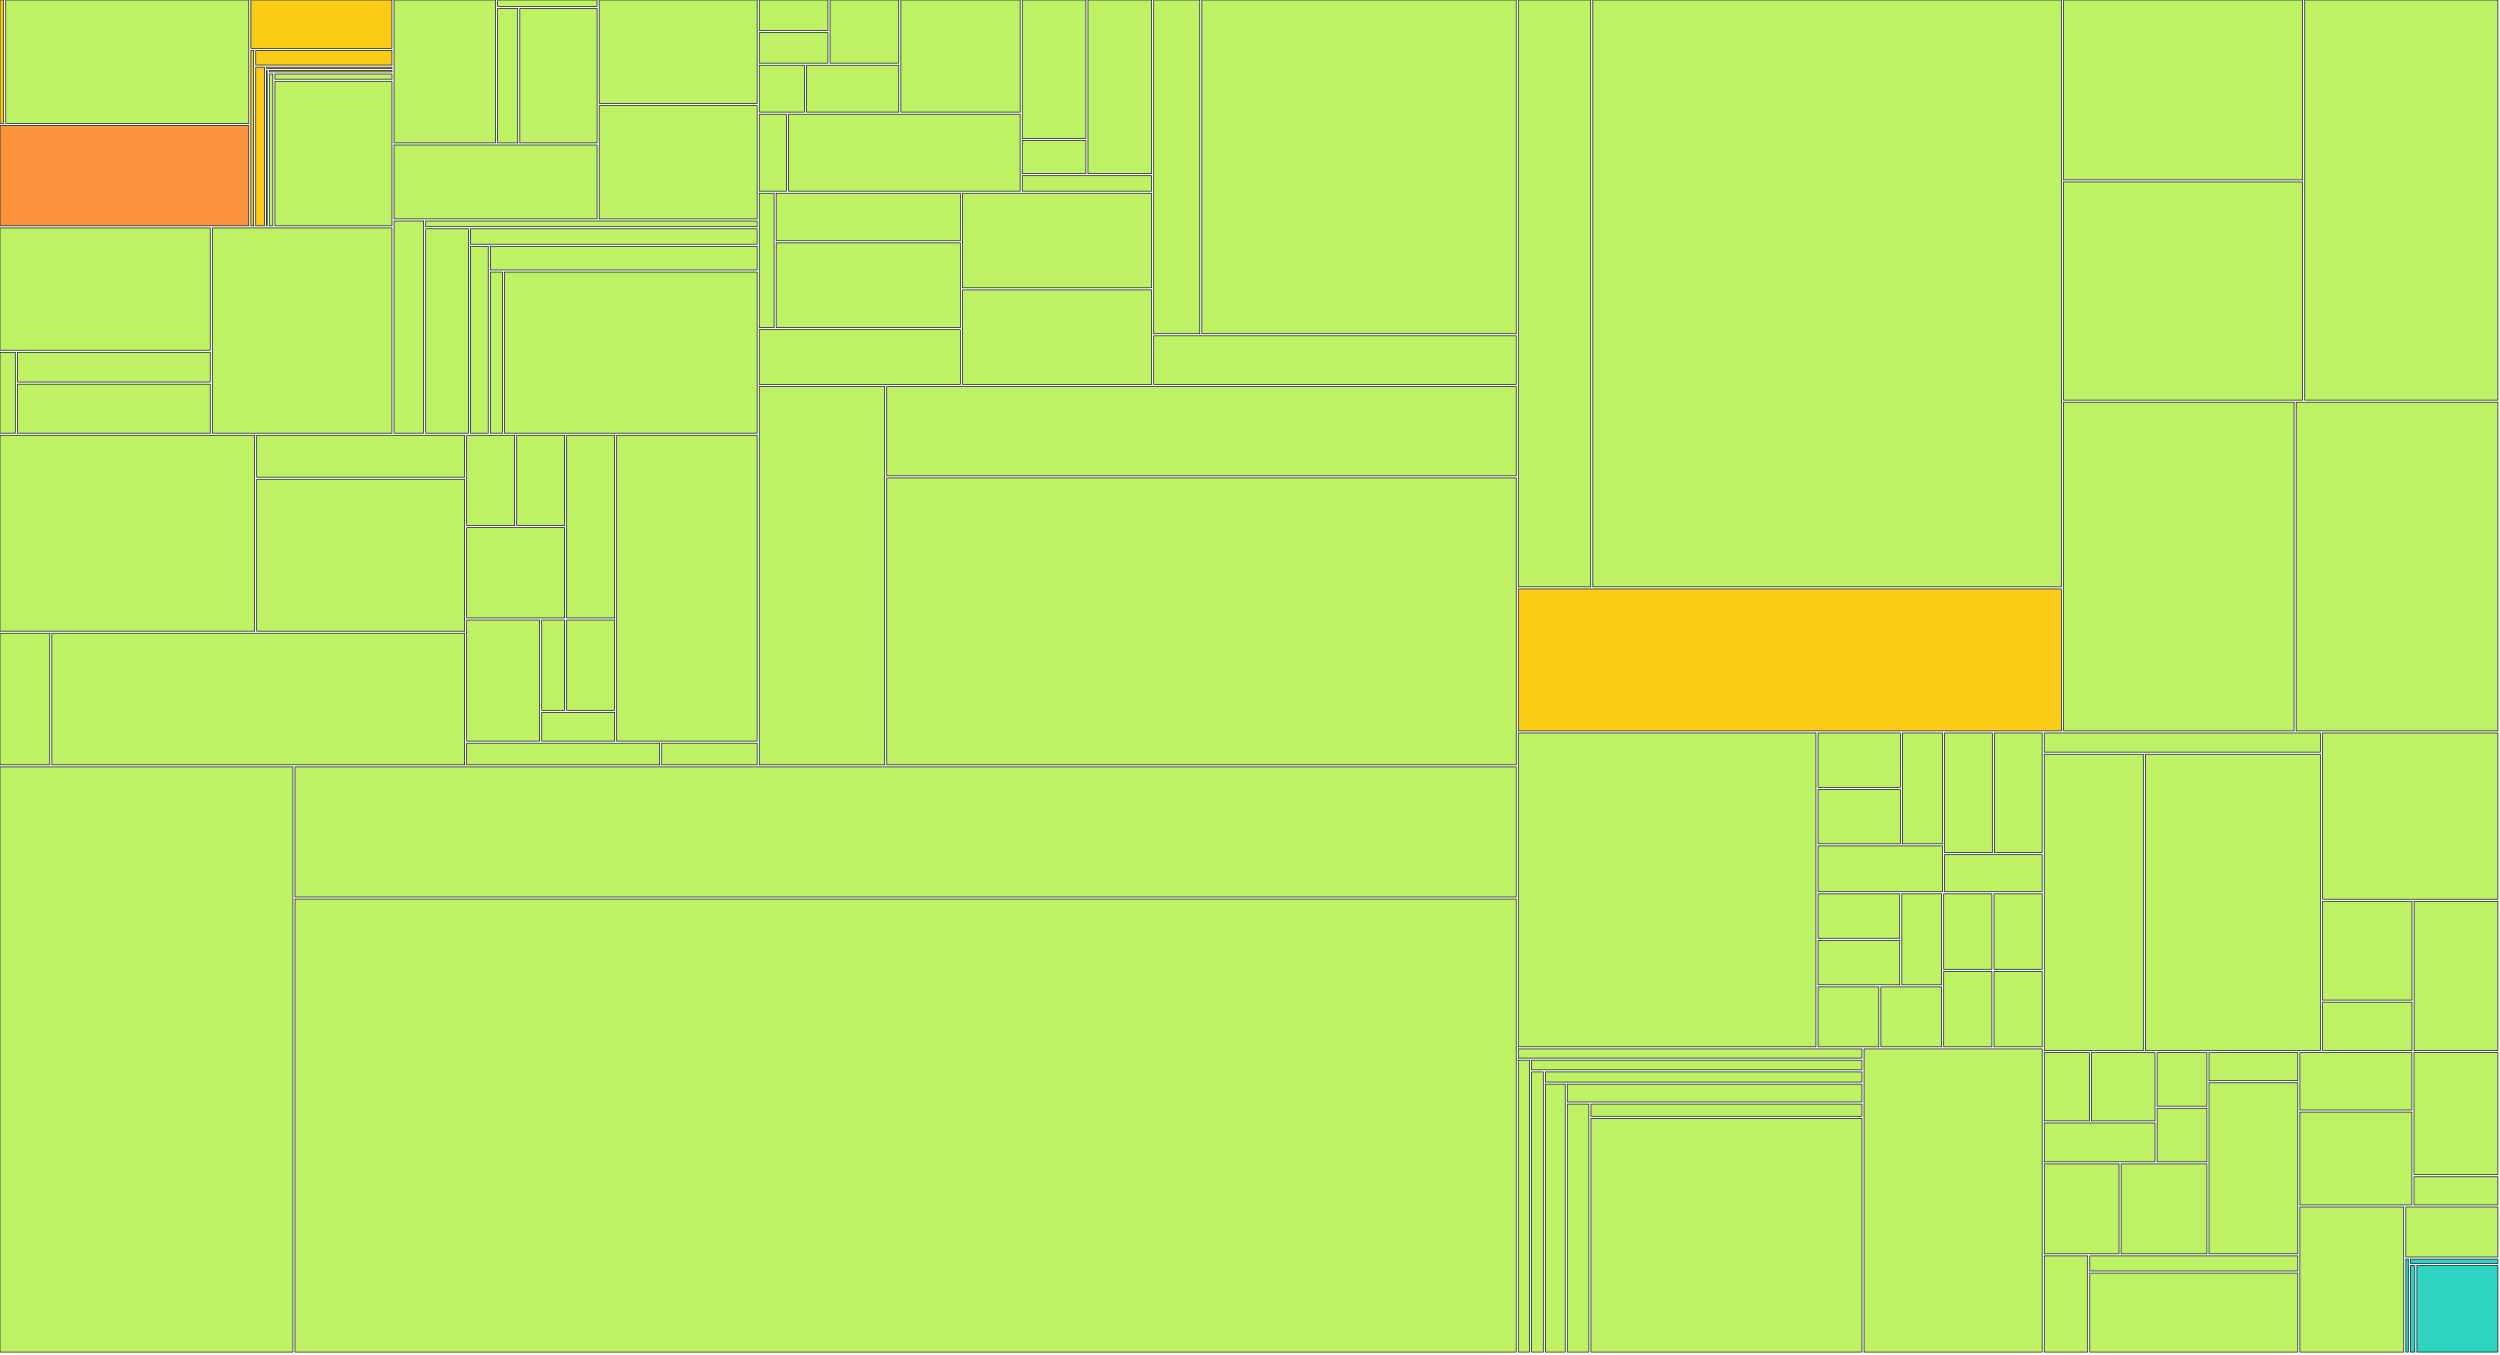
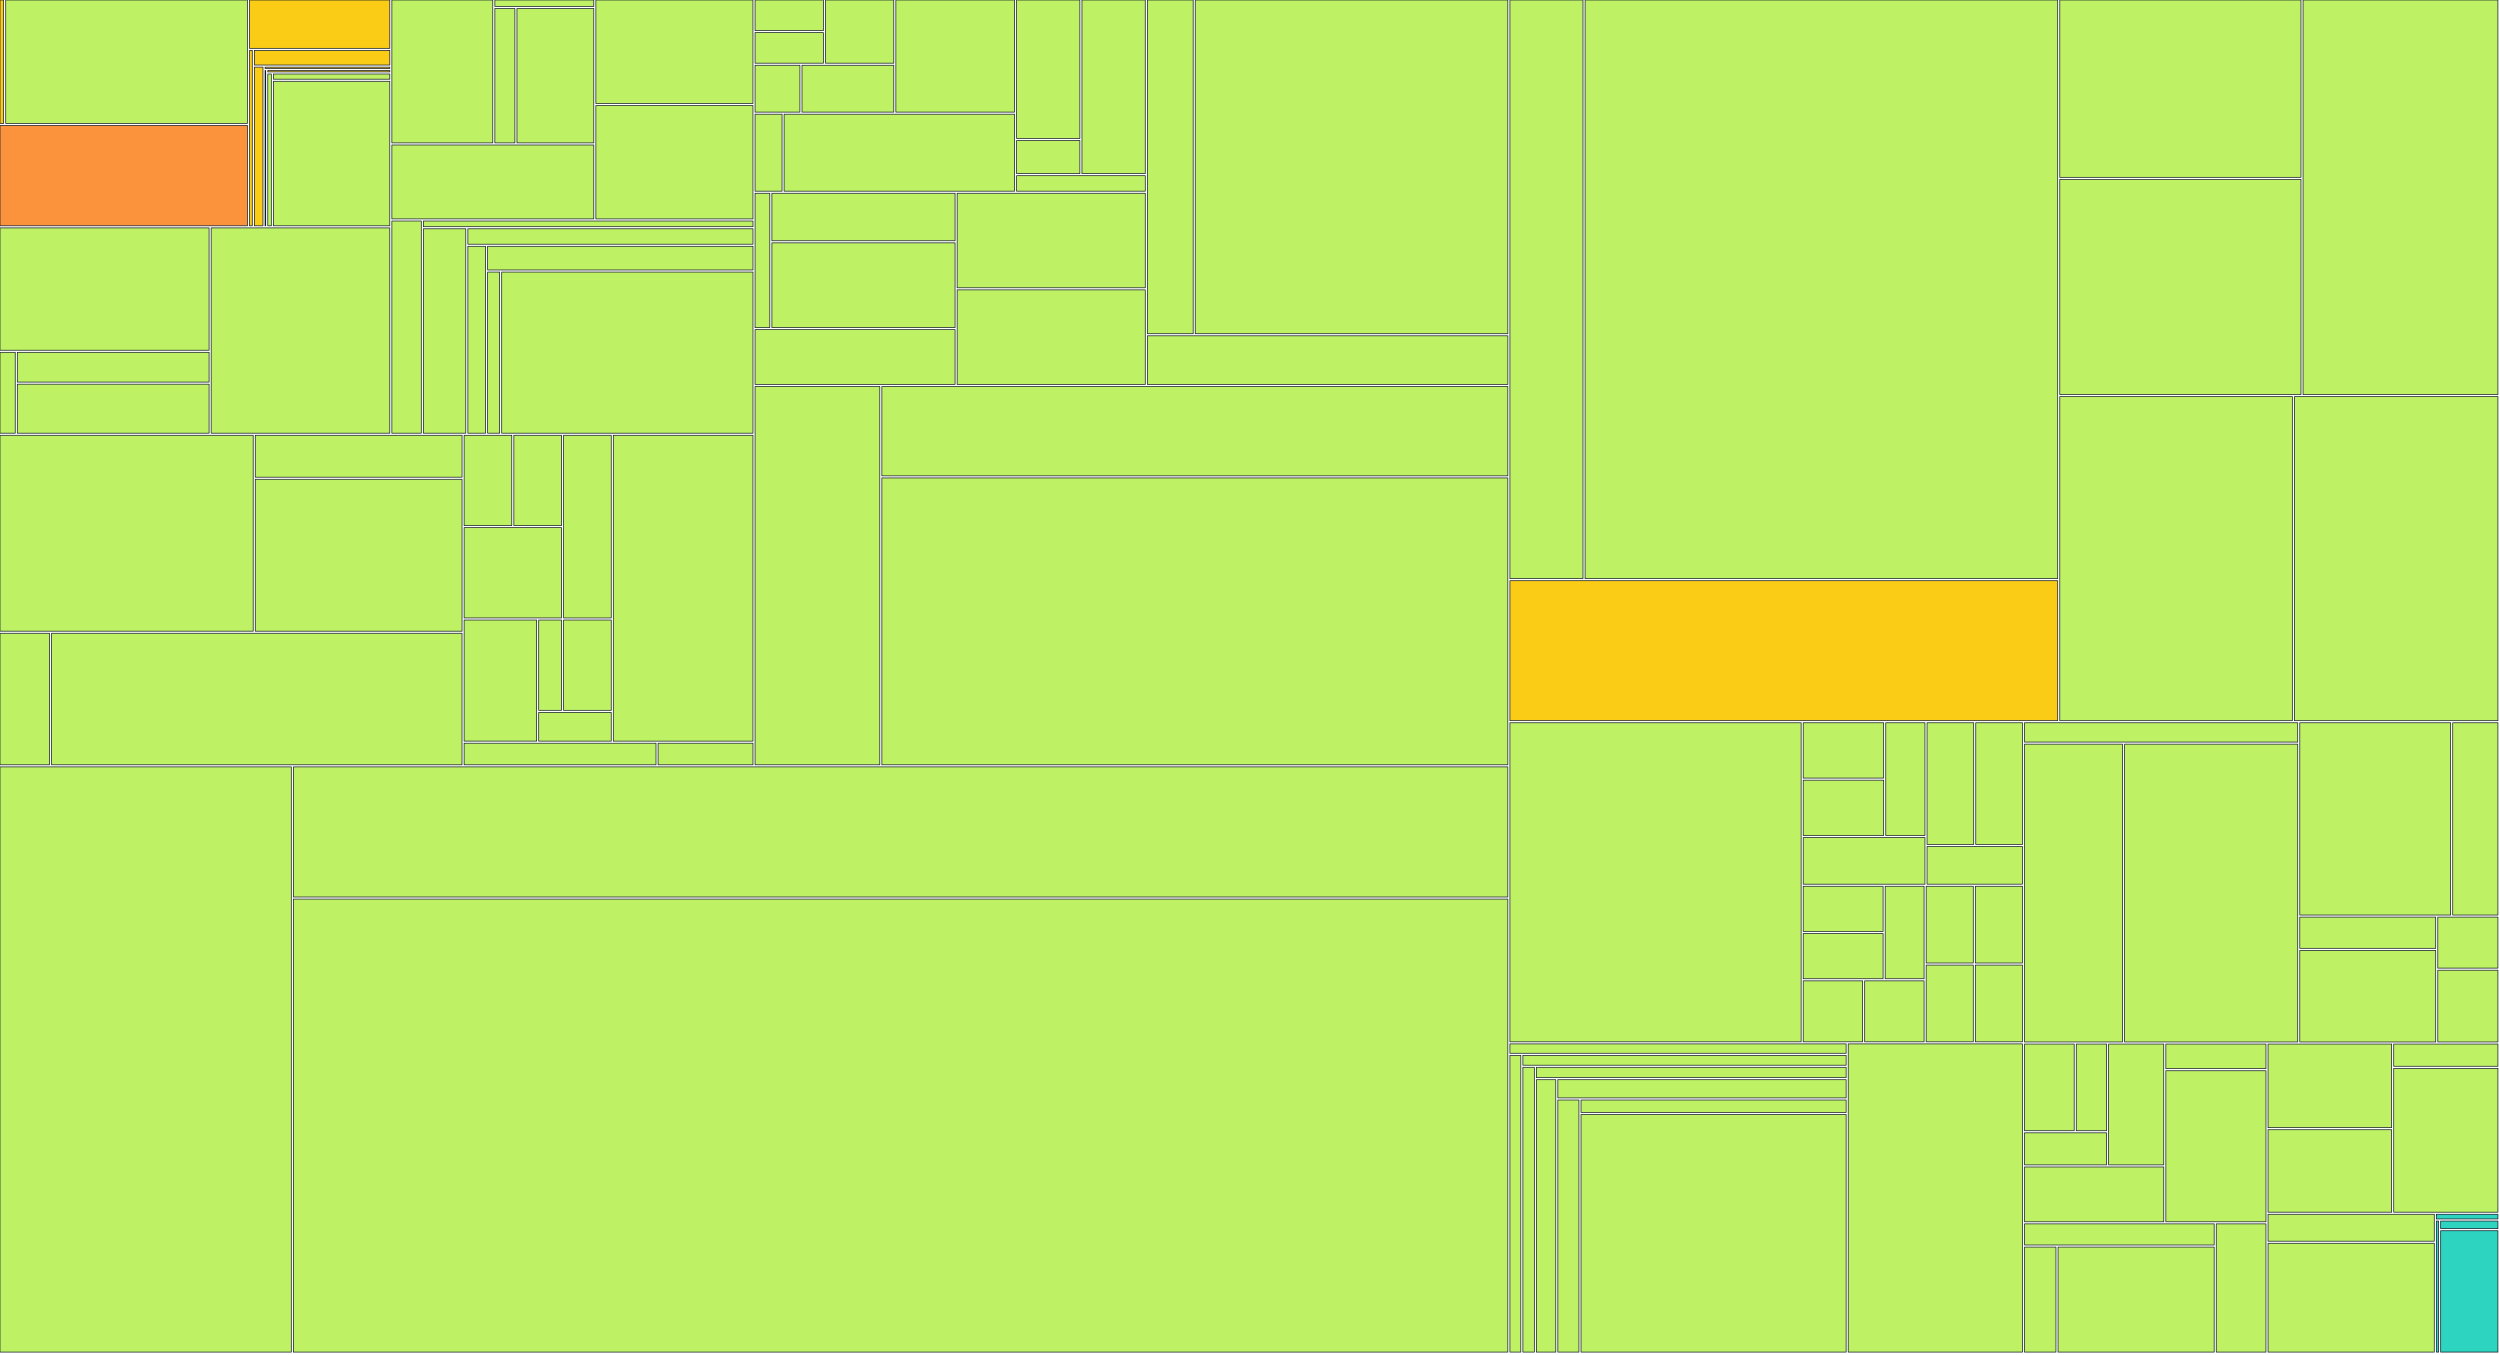
<svg xmlns="http://www.w3.org/2000/svg" width="1200" height="650" viewBox="0 0 1200 650">
  <g>
-     <rect x="0.00" y="0.00" width="1.76" height="59.22" fill="#facc15" stroke="#111827" stroke-width="0.35" />
-   </g>
-   <g>
-     <rect x="2.76" y="0.00" width="116.66" height="59.22" fill="#bef264" stroke="#111827" stroke-width="0.35" />
-   </g>
-   <g>
-     <rect x="0.00" y="60.22" width="119.42" height="48.17" fill="#fb923c" stroke="#111827" stroke-width="0.35" />
-   </g>
-   <g>
-     <rect x="120.42" y="0.00" width="67.72" height="23.20" fill="#facc15" stroke="#111827" stroke-width="0.35" />
-   </g>
-   <g>
-     <rect x="120.42" y="24.20" width="1.34" height="84.19" fill="#facc15" stroke="#111827" stroke-width="0.35" />
-   </g>
-   <g>
-     <rect x="122.76" y="24.20" width="65.38" height="7.02" fill="#facc15" stroke="#111827" stroke-width="0.35" />
-   </g>
-   <g>
-     <rect x="122.76" y="32.22" width="4.17" height="76.17" fill="#facc15" stroke="#111827" stroke-width="0.35" />
-   </g>
-   <g>
-     <rect x="127.93" y="32.22" width="60.21" height="0.63" fill="#facc15" stroke="#111827" stroke-width="0.35" />
-   </g>
-   <g>
-     <rect x="127.93" y="33.85" width="0.32" height="74.54" fill="#facc15" stroke="#111827" stroke-width="0.35" />
-   </g>
-   <g>
-     <rect x="129.26" y="33.85" width="58.89" height="0.67" fill="#facc15" stroke="#111827" stroke-width="0.35" />
-   </g>
-   <g>
-     <rect x="129.26" y="35.52" width="1.70" height="72.87" fill="#bef264" stroke="#111827" stroke-width="0.35" />
-   </g>
-   <g>
-     <rect x="131.96" y="35.52" width="56.19" height="2.49" fill="#bef264" stroke="#111827" stroke-width="0.35" />
-   </g>
-   <g>
-     <rect x="131.96" y="39.01" width="56.19" height="69.38" fill="#bef264" stroke="#111827" stroke-width="0.35" />
-   </g>
-   <g>
-     <rect x="0.00" y="109.39" width="100.92" height="58.72" fill="#bef264" stroke="#111827" stroke-width="0.35" />
-   </g>
-   <g>
-     <rect x="0.00" y="169.11" width="7.35" height="38.82" fill="#bef264" stroke="#111827" stroke-width="0.35" />
-   </g>
-   <g>
-     <rect x="8.35" y="169.11" width="92.57" height="14.29" fill="#bef264" stroke="#111827" stroke-width="0.35" />
-   </g>
-   <g>
-     <rect x="8.35" y="184.40" width="92.57" height="23.53" fill="#bef264" stroke="#111827" stroke-width="0.35" />
-   </g>
-   <g>
-     <rect x="101.92" y="109.39" width="86.22" height="98.54" fill="#bef264" stroke="#111827" stroke-width="0.35" />
-   </g>
-   <g>
-     <rect x="189.14" y="0.00" width="48.71" height="68.59" fill="#bef264" stroke="#111827" stroke-width="0.35" />
-   </g>
-   <g>
-     <rect x="238.85" y="0.00" width="47.75" height="3.09" fill="#bef264" stroke="#111827" stroke-width="0.35" />
-   </g>
-   <g>
-     <rect x="238.85" y="4.09" width="9.67" height="64.50" fill="#bef264" stroke="#111827" stroke-width="0.35" />
-   </g>
-   <g>
-     <rect x="249.52" y="4.09" width="37.09" height="64.50" fill="#bef264" stroke="#111827" stroke-width="0.35" />
-   </g>
-   <g>
-     <rect x="189.14" y="69.59" width="97.46" height="35.48" fill="#bef264" stroke="#111827" stroke-width="0.35" />
-   </g>
-   <g>
-     <rect x="287.61" y="0.00" width="75.83" height="49.66" fill="#bef264" stroke="#111827" stroke-width="0.35" />
-   </g>
-   <g>
-     <rect x="287.61" y="50.66" width="75.83" height="54.42" fill="#bef264" stroke="#111827" stroke-width="0.35" />
-   </g>
-   <g>
-     <rect x="189.14" y="106.08" width="14.20" height="101.85" fill="#bef264" stroke="#111827" stroke-width="0.35" />
-   </g>
-   <g>
-     <rect x="204.34" y="106.08" width="159.09" height="2.74" fill="#bef264" stroke="#111827" stroke-width="0.35" />
-   </g>
-   <g>
-     <rect x="204.34" y="109.82" width="20.48" height="98.11" fill="#bef264" stroke="#111827" stroke-width="0.35" />
-   </g>
-   <g>
-     <rect x="225.82" y="109.82" width="137.61" height="7.40" fill="#bef264" stroke="#111827" stroke-width="0.35" />
-   </g>
-   <g>
-     <rect x="225.82" y="118.22" width="8.53" height="89.71" fill="#bef264" stroke="#111827" stroke-width="0.35" />
-   </g>
-   <g>
-     <rect x="235.36" y="118.22" width="128.08" height="11.37" fill="#bef264" stroke="#111827" stroke-width="0.35" />
-   </g>
-   <g>
-     <rect x="235.36" y="130.59" width="5.79" height="77.34" fill="#bef264" stroke="#111827" stroke-width="0.35" />
-   </g>
-   <g>
-     <rect x="242.15" y="130.59" width="121.28" height="77.34" fill="#bef264" stroke="#111827" stroke-width="0.35" />
-   </g>
-   <g>
-     <rect x="0.00" y="208.93" width="122.21" height="94.03" fill="#bef264" stroke="#111827" stroke-width="0.35" />
-   </g>
-   <g>
-     <rect x="123.21" y="208.93" width="99.81" height="20.12" fill="#bef264" stroke="#111827" stroke-width="0.35" />
-   </g>
-   <g>
-     <rect x="123.21" y="230.05" width="99.81" height="72.92" fill="#bef264" stroke="#111827" stroke-width="0.35" />
-   </g>
-   <g>
-     <rect x="0.00" y="303.96" width="23.89" height="63.15" fill="#bef264" stroke="#111827" stroke-width="0.35" />
-   </g>
-   <g>
-     <rect x="24.89" y="303.96" width="198.12" height="63.15" fill="#bef264" stroke="#111827" stroke-width="0.35" />
-   </g>
-   <g>
-     <rect x="224.01" y="208.93" width="23.00" height="43.34" fill="#bef264" stroke="#111827" stroke-width="0.35" />
-   </g>
-   <g>
-     <rect x="248.02" y="208.93" width="23.00" height="43.34" fill="#bef264" stroke="#111827" stroke-width="0.35" />
-   </g>
-   <g>
-     <rect x="224.01" y="253.27" width="47.01" height="43.34" fill="#bef264" stroke="#111827" stroke-width="0.35" />
-   </g>
-   <g>
-     <rect x="272.02" y="208.93" width="23.00" height="87.69" fill="#bef264" stroke="#111827" stroke-width="0.35" />
-   </g>
-   <g>
-     <rect x="224.01" y="297.61" width="35.01" height="58.12" fill="#bef264" stroke="#111827" stroke-width="0.35" />
-   </g>
-   <g>
-     <rect x="260.02" y="297.61" width="11.00" height="43.34" fill="#bef264" stroke="#111827" stroke-width="0.35" />
-   </g>
-   <g>
-     <rect x="272.02" y="297.61" width="23.00" height="43.34" fill="#bef264" stroke="#111827" stroke-width="0.35" />
-   </g>
-   <g>
-     <rect x="260.02" y="341.96" width="35.01" height="13.78" fill="#bef264" stroke="#111827" stroke-width="0.35" />
-   </g>
-   <g>
-     <rect x="296.02" y="208.93" width="67.41" height="146.81" fill="#bef264" stroke="#111827" stroke-width="0.35" />
-   </g>
-   <g>
-     <rect x="224.01" y="356.74" width="92.62" height="10.37" fill="#bef264" stroke="#111827" stroke-width="0.35" />
-   </g>
-   <g>
-     <rect x="317.63" y="356.74" width="45.81" height="10.37" fill="#bef264" stroke="#111827" stroke-width="0.35" />
-   </g>
-   <g>
-     <rect x="364.44" y="0.00" width="32.98" height="14.66" fill="#bef264" stroke="#111827" stroke-width="0.35" />
-   </g>
-   <g>
-     <rect x="364.44" y="15.66" width="32.98" height="14.66" fill="#bef264" stroke="#111827" stroke-width="0.35" />
-   </g>
-   <g>
-     <rect x="398.42" y="0.00" width="32.98" height="30.32" fill="#bef264" stroke="#111827" stroke-width="0.35" />
-   </g>
-   <g>
-     <rect x="364.44" y="31.32" width="21.66" height="22.49" fill="#bef264" stroke="#111827" stroke-width="0.35" />
-   </g>
-   <g>
-     <rect x="387.09" y="31.32" width="44.31" height="22.49" fill="#bef264" stroke="#111827" stroke-width="0.35" />
-   </g>
-   <g>
-     <rect x="432.41" y="0.00" width="57.26" height="53.81" fill="#bef264" stroke="#111827" stroke-width="0.35" />
-   </g>
-   <g>
-     <rect x="364.44" y="54.81" width="13.03" height="36.95" fill="#bef264" stroke="#111827" stroke-width="0.35" />
-   </g>
-   <g>
-     <rect x="378.46" y="54.81" width="111.20" height="36.95" fill="#bef264" stroke="#111827" stroke-width="0.35" />
-   </g>
-   <g>
-     <rect x="490.67" y="0.00" width="30.56" height="66.46" fill="#bef264" stroke="#111827" stroke-width="0.35" />
-   </g>
-   <g>
-     <rect x="490.67" y="67.46" width="30.56" height="15.87" fill="#bef264" stroke="#111827" stroke-width="0.35" />
-   </g>
-   <g>
-     <rect x="522.22" y="0.00" width="30.56" height="83.33" fill="#bef264" stroke="#111827" stroke-width="0.35" />
-   </g>
-   <g>
-     <rect x="490.67" y="84.33" width="62.11" height="7.43" fill="#bef264" stroke="#111827" stroke-width="0.35" />
-   </g>
-   <g>
-     <rect x="364.44" y="92.76" width="7.13" height="64.48" fill="#bef264" stroke="#111827" stroke-width="0.35" />
-   </g>
-   <g>
-     <rect x="372.56" y="92.76" width="88.41" height="22.81" fill="#bef264" stroke="#111827" stroke-width="0.35" />
-   </g>
-   <g>
-     <rect x="372.56" y="116.57" width="88.41" height="40.67" fill="#bef264" stroke="#111827" stroke-width="0.35" />
-   </g>
-   <g>
-     <rect x="364.44" y="158.23" width="96.54" height="26.28" fill="#bef264" stroke="#111827" stroke-width="0.35" />
-   </g>
-   <g>
-     <rect x="461.98" y="92.76" width="90.80" height="45.38" fill="#bef264" stroke="#111827" stroke-width="0.35" />
-   </g>
-   <g>
-     <rect x="461.98" y="139.14" width="90.80" height="45.38" fill="#bef264" stroke="#111827" stroke-width="0.35" />
-   </g>
-   <g>
-     <rect x="553.78" y="0.00" width="22.11" height="160.19" fill="#bef264" stroke="#111827" stroke-width="0.35" />
-   </g>
-   <g>
-     <rect x="576.89" y="0.00" width="150.89" height="160.19" fill="#bef264" stroke="#111827" stroke-width="0.35" />
-   </g>
-   <g>
-     <rect x="553.78" y="161.19" width="174.00" height="23.33" fill="#bef264" stroke="#111827" stroke-width="0.35" />
-   </g>
-   <g>
-     <rect x="364.44" y="185.52" width="60.21" height="181.59" fill="#bef264" stroke="#111827" stroke-width="0.35" />
-   </g>
-   <g>
-     <rect x="425.65" y="185.52" width="302.14" height="42.89" fill="#bef264" stroke="#111827" stroke-width="0.35" />
-   </g>
-   <g>
-     <rect x="425.65" y="229.41" width="302.14" height="137.70" fill="#bef264" stroke="#111827" stroke-width="0.35" />
-   </g>
-   <g>
-     <rect x="0.00" y="368.11" width="140.60" height="280.89" fill="#bef264" stroke="#111827" stroke-width="0.35" />
-   </g>
-   <g>
-     <rect x="141.60" y="368.11" width="586.18" height="62.45" fill="#bef264" stroke="#111827" stroke-width="0.35" />
-   </g>
-   <g>
-     <rect x="141.60" y="431.56" width="586.18" height="217.44" fill="#bef264" stroke="#111827" stroke-width="0.35" />
-   </g>
-   <g>
-     <rect x="728.78" y="0.00" width="34.77" height="281.68" fill="#bef264" stroke="#111827" stroke-width="0.35" />
-   </g>
-   <g>
-     <rect x="764.55" y="0.00" width="224.93" height="281.68" fill="#bef264" stroke="#111827" stroke-width="0.35" />
-   </g>
-   <g>
-     <rect x="728.78" y="282.68" width="260.70" height="68.14" fill="#facc15" stroke="#111827" stroke-width="0.35" />
-   </g>
-   <g>
-     <rect x="990.49" y="0.00" width="114.78" height="86.34" fill="#bef264" stroke="#111827" stroke-width="0.35" />
-   </g>
-   <g>
-     <rect x="990.49" y="87.34" width="114.78" height="104.72" fill="#bef264" stroke="#111827" stroke-width="0.35" />
-   </g>
-   <g>
-     <rect x="1106.27" y="0.00" width="92.73" height="192.06" fill="#bef264" stroke="#111827" stroke-width="0.35" />
-   </g>
-   <g>
-     <rect x="990.49" y="193.06" width="110.67" height="157.77" fill="#bef264" stroke="#111827" stroke-width="0.35" />
-   </g>
-   <g>
-     <rect x="1102.16" y="193.06" width="96.84" height="157.77" fill="#bef264" stroke="#111827" stroke-width="0.35" />
-   </g>
-   <g>
-     <rect x="728.78" y="351.82" width="142.88" height="150.66" fill="#bef264" stroke="#111827" stroke-width="0.35" />
-   </g>
-   <g>
-     <rect x="872.67" y="351.82" width="39.50" height="26.10" fill="#bef264" stroke="#111827" stroke-width="0.35" />
-   </g>
-   <g>
-     <rect x="872.67" y="378.93" width="39.50" height="26.10" fill="#bef264" stroke="#111827" stroke-width="0.35" />
-   </g>
-   <g>
-     <rect x="913.16" y="351.82" width="19.25" height="53.21" fill="#bef264" stroke="#111827" stroke-width="0.35" />
-   </g>
-   <g>
-     <rect x="872.67" y="406.03" width="59.75" height="22.00" fill="#bef264" stroke="#111827" stroke-width="0.35" />
-   </g>
-   <g>
-     <rect x="933.41" y="351.82" width="22.91" height="57.43" fill="#bef264" stroke="#111827" stroke-width="0.35" />
-   </g>
-   <g>
-     <rect x="957.32" y="351.82" width="22.91" height="57.43" fill="#bef264" stroke="#111827" stroke-width="0.35" />
-   </g>
-   <g>
-     <rect x="933.41" y="410.25" width="46.82" height="17.78" fill="#bef264" stroke="#111827" stroke-width="0.35" />
-   </g>
-   <g>
-     <rect x="872.67" y="429.03" width="39.21" height="21.33" fill="#bef264" stroke="#111827" stroke-width="0.35" />
-   </g>
-   <g>
-     <rect x="872.67" y="451.37" width="39.21" height="21.33" fill="#bef264" stroke="#111827" stroke-width="0.35" />
-   </g>
-   <g>
-     <rect x="912.88" y="429.03" width="19.11" height="43.67" fill="#bef264" stroke="#111827" stroke-width="0.35" />
-   </g>
-   <g>
-     <rect x="872.67" y="473.70" width="29.16" height="28.78" fill="#bef264" stroke="#111827" stroke-width="0.35" />
-   </g>
-   <g>
-     <rect x="902.82" y="473.70" width="29.16" height="28.78" fill="#bef264" stroke="#111827" stroke-width="0.35" />
-   </g>
-   <g>
-     <rect x="932.98" y="429.03" width="23.13" height="36.22" fill="#bef264" stroke="#111827" stroke-width="0.35" />
-   </g>
-   <g>
-     <rect x="957.11" y="429.03" width="23.13" height="36.22" fill="#bef264" stroke="#111827" stroke-width="0.35" />
-   </g>
-   <g>
-     <rect x="932.98" y="466.26" width="23.13" height="36.22" fill="#bef264" stroke="#111827" stroke-width="0.35" />
-   </g>
-   <g>
-     <rect x="957.11" y="466.26" width="23.13" height="36.22" fill="#bef264" stroke="#111827" stroke-width="0.35" />
-   </g>
-   <g>
-     <rect x="728.78" y="503.48" width="164.96" height="4.41" fill="#bef264" stroke="#111827" stroke-width="0.35" />
-   </g>
-   <g>
-     <rect x="728.78" y="508.89" width="5.36" height="140.11" fill="#bef264" stroke="#111827" stroke-width="0.35" />
-   </g>
-   <g>
-     <rect x="735.15" y="508.89" width="158.59" height="4.63" fill="#bef264" stroke="#111827" stroke-width="0.35" />
-   </g>
-   <g>
-     <rect x="735.15" y="514.52" width="5.63" height="134.48" fill="#bef264" stroke="#111827" stroke-width="0.35" />
-   </g>
-   <g>
-     <rect x="741.78" y="514.52" width="151.96" height="4.87" fill="#bef264" stroke="#111827" stroke-width="0.35" />
-   </g>
-   <g>
-     <rect x="741.78" y="520.39" width="9.52" height="128.61" fill="#bef264" stroke="#111827" stroke-width="0.35" />
-   </g>
-   <g>
-     <rect x="752.30" y="520.39" width="141.44" height="8.57" fill="#bef264" stroke="#111827" stroke-width="0.35" />
-   </g>
-   <g>
-     <rect x="752.30" y="529.97" width="10.36" height="119.03" fill="#bef264" stroke="#111827" stroke-width="0.35" />
-   </g>
-   <g>
-     <rect x="763.66" y="529.97" width="130.08" height="5.85" fill="#bef264" stroke="#111827" stroke-width="0.35" />
-   </g>
-   <g>
-     <rect x="763.66" y="536.82" width="130.08" height="112.18" fill="#bef264" stroke="#111827" stroke-width="0.35" />
-   </g>
-   <g>
-     <rect x="894.74" y="503.48" width="85.50" height="145.52" fill="#bef264" stroke="#111827" stroke-width="0.35" />
-   </g>
-   <g>
-     <rect x="981.24" y="351.82" width="132.56" height="9.21" fill="#bef264" stroke="#111827" stroke-width="0.35" />
-   </g>
-   <g>
-     <rect x="981.24" y="362.04" width="47.54" height="142.21" fill="#bef264" stroke="#111827" stroke-width="0.35" />
-   </g>
-   <g>
-     <rect x="1029.78" y="362.04" width="84.01" height="142.21" fill="#bef264" stroke="#111827" stroke-width="0.35" />
-   </g>
-   <g>
-     <rect x="1114.79" y="351.82" width="84.21" height="79.81" fill="#bef264" stroke="#111827" stroke-width="0.35" />
-   </g>
-   <g>
-     <rect x="1114.79" y="432.63" width="42.98" height="47.41" fill="#bef264" stroke="#111827" stroke-width="0.35" />
-   </g>
-   <g>
-     <rect x="1114.79" y="481.04" width="42.98" height="23.20" fill="#bef264" stroke="#111827" stroke-width="0.35" />
-   </g>
-   <g>
-     <rect x="1158.77" y="432.63" width="40.23" height="71.61" fill="#bef264" stroke="#111827" stroke-width="0.35" />
-   </g>
-   <g>
-     <rect x="981.24" y="505.25" width="21.65" height="32.77" fill="#bef264" stroke="#111827" stroke-width="0.35" />
-   </g>
-   <g>
-     <rect x="1003.89" y="505.25" width="30.52" height="32.77" fill="#bef264" stroke="#111827" stroke-width="0.35" />
-   </g>
-   <g>
-     <rect x="981.24" y="539.02" width="53.17" height="18.65" fill="#bef264" stroke="#111827" stroke-width="0.35" />
-   </g>
-   <g>
-     <rect x="1035.41" y="505.25" width="23.91" height="25.71" fill="#bef264" stroke="#111827" stroke-width="0.35" />
-   </g>
-   <g>
-     <rect x="1035.41" y="531.96" width="23.91" height="25.71" fill="#bef264" stroke="#111827" stroke-width="0.35" />
-   </g>
-   <g>
-     <rect x="981.24" y="558.67" width="35.90" height="43.17" fill="#bef264" stroke="#111827" stroke-width="0.35" />
-   </g>
-   <g>
-     <rect x="1018.14" y="558.67" width="41.18" height="43.17" fill="#bef264" stroke="#111827" stroke-width="0.35" />
-   </g>
-   <g>
-     <rect x="1060.32" y="505.25" width="42.63" height="13.49" fill="#bef264" stroke="#111827" stroke-width="0.35" />
-   </g>
-   <g>
-     <rect x="1060.32" y="519.73" width="42.63" height="82.10" fill="#bef264" stroke="#111827" stroke-width="0.35" />
-   </g>
-   <g>
-     <rect x="981.24" y="602.83" width="20.86" height="46.17" fill="#bef264" stroke="#111827" stroke-width="0.35" />
-   </g>
-   <g>
-     <rect x="1003.10" y="602.83" width="99.85" height="7.25" fill="#bef264" stroke="#111827" stroke-width="0.35" />
-   </g>
-   <g>
-     <rect x="1003.10" y="611.08" width="99.85" height="37.92" fill="#bef264" stroke="#111827" stroke-width="0.35" />
-   </g>
-   <g>
-     <rect x="1103.95" y="505.25" width="53.76" height="27.55" fill="#bef264" stroke="#111827" stroke-width="0.35" />
-   </g>
-   <g>
-     <rect x="1103.95" y="533.80" width="53.76" height="44.56" fill="#bef264" stroke="#111827" stroke-width="0.35" />
-   </g>
-   <g>
-     <rect x="1158.71" y="505.25" width="40.29" height="58.61" fill="#bef264" stroke="#111827" stroke-width="0.35" />
-   </g>
-   <g>
-     <rect x="1158.71" y="564.85" width="40.29" height="13.50" fill="#bef264" stroke="#111827" stroke-width="0.35" />
-   </g>
-   <g>
-     <rect x="1103.95" y="579.35" width="49.85" height="69.65" fill="#bef264" stroke="#111827" stroke-width="0.35" />
-   </g>
-   <g>
-     <rect x="1154.80" y="579.35" width="44.20" height="24.02" fill="#bef264" stroke="#111827" stroke-width="0.35" />
-   </g>
-   <g>
-     <rect x="1154.80" y="604.37" width="1.19" height="44.63" fill="#2dd4bf" stroke="#111827" stroke-width="0.35" />
-   </g>
-   <g>
-     <rect x="1156.99" y="604.37" width="42.01" height="2.09" fill="#2dd4bf" stroke="#111827" stroke-width="0.35" />
-   </g>
-   <g>
-     <rect x="1156.99" y="607.47" width="2.13" height="41.53" fill="#2dd4bf" stroke="#111827" stroke-width="0.35" />
-   </g>
-   <g>
-     <rect x="1160.11" y="607.47" width="38.89" height="41.53" fill="#2dd4bf" stroke="#111827" stroke-width="0.35" />
+     <rect x="0.00" y="0.00" width="1.75" height="59.22" fill="#facc15" stroke="#111827" stroke-width="0.35" />
+   </g>
+   <g>
+     <rect x="2.75" y="0.00" width="116.01" height="59.22" fill="#bef264" stroke="#111827" stroke-width="0.35" />
+   </g>
+   <g>
+     <rect x="0.00" y="60.22" width="118.76" height="48.17" fill="#fb923c" stroke="#111827" stroke-width="0.35" />
+   </g>
+   <g>
+     <rect x="119.76" y="0.00" width="67.35" height="23.20" fill="#facc15" stroke="#111827" stroke-width="0.35" />
+   </g>
+   <g>
+     <rect x="119.76" y="24.20" width="1.33" height="84.19" fill="#facc15" stroke="#111827" stroke-width="0.35" />
+   </g>
+   <g>
+     <rect x="122.09" y="24.20" width="65.02" height="7.02" fill="#facc15" stroke="#111827" stroke-width="0.35" />
+   </g>
+   <g>
+     <rect x="122.09" y="32.22" width="4.14" height="76.17" fill="#facc15" stroke="#111827" stroke-width="0.35" />
+   </g>
+   <g>
+     <rect x="127.23" y="32.22" width="59.87" height="0.63" fill="#facc15" stroke="#111827" stroke-width="0.35" />
+   </g>
+   <g>
+     <rect x="127.23" y="33.85" width="0.31" height="74.54" fill="#facc15" stroke="#111827" stroke-width="0.35" />
+   </g>
+   <g>
+     <rect x="128.54" y="33.85" width="58.56" height="0.67" fill="#facc15" stroke="#111827" stroke-width="0.35" />
+   </g>
+   <g>
+     <rect x="128.54" y="35.52" width="1.69" height="72.87" fill="#bef264" stroke="#111827" stroke-width="0.35" />
+   </g>
+   <g>
+     <rect x="131.23" y="35.52" width="55.87" height="2.49" fill="#bef264" stroke="#111827" stroke-width="0.35" />
+   </g>
+   <g>
+     <rect x="131.23" y="39.01" width="55.87" height="69.38" fill="#bef264" stroke="#111827" stroke-width="0.35" />
+   </g>
+   <g>
+     <rect x="0.00" y="109.39" width="100.36" height="58.72" fill="#bef264" stroke="#111827" stroke-width="0.35" />
+   </g>
+   <g>
+     <rect x="0.00" y="169.11" width="7.31" height="38.82" fill="#bef264" stroke="#111827" stroke-width="0.35" />
+   </g>
+   <g>
+     <rect x="8.31" y="169.11" width="92.05" height="14.29" fill="#bef264" stroke="#111827" stroke-width="0.35" />
+   </g>
+   <g>
+     <rect x="8.31" y="184.40" width="92.05" height="23.53" fill="#bef264" stroke="#111827" stroke-width="0.35" />
+   </g>
+   <g>
+     <rect x="101.36" y="109.39" width="85.74" height="98.54" fill="#bef264" stroke="#111827" stroke-width="0.35" />
+   </g>
+   <g>
+     <rect x="188.10" y="0.00" width="48.44" height="68.59" fill="#bef264" stroke="#111827" stroke-width="0.35" />
+   </g>
+   <g>
+     <rect x="237.54" y="0.00" width="47.49" height="3.09" fill="#bef264" stroke="#111827" stroke-width="0.35" />
+   </g>
+   <g>
+     <rect x="237.54" y="4.09" width="9.61" height="64.50" fill="#bef264" stroke="#111827" stroke-width="0.35" />
+   </g>
+   <g>
+     <rect x="248.14" y="4.09" width="36.88" height="64.50" fill="#bef264" stroke="#111827" stroke-width="0.35" />
+   </g>
+   <g>
+     <rect x="188.10" y="69.59" width="96.92" height="35.48" fill="#bef264" stroke="#111827" stroke-width="0.35" />
+   </g>
+   <g>
+     <rect x="286.02" y="0.00" width="75.40" height="49.66" fill="#bef264" stroke="#111827" stroke-width="0.35" />
+   </g>
+   <g>
+     <rect x="286.02" y="50.66" width="75.40" height="54.42" fill="#bef264" stroke="#111827" stroke-width="0.35" />
+   </g>
+   <g>
+     <rect x="188.10" y="106.08" width="14.12" height="101.85" fill="#bef264" stroke="#111827" stroke-width="0.35" />
+   </g>
+   <g>
+     <rect x="203.22" y="106.08" width="158.21" height="2.74" fill="#bef264" stroke="#111827" stroke-width="0.35" />
+   </g>
+   <g>
+     <rect x="203.22" y="109.82" width="20.36" height="98.11" fill="#bef264" stroke="#111827" stroke-width="0.35" />
+   </g>
+   <g>
+     <rect x="224.58" y="109.82" width="136.85" height="7.40" fill="#bef264" stroke="#111827" stroke-width="0.35" />
+   </g>
+   <g>
+     <rect x="224.58" y="118.22" width="8.48" height="89.71" fill="#bef264" stroke="#111827" stroke-width="0.35" />
+   </g>
+   <g>
+     <rect x="234.06" y="118.22" width="127.37" height="11.37" fill="#bef264" stroke="#111827" stroke-width="0.35" />
+   </g>
+   <g>
+     <rect x="234.06" y="130.59" width="5.76" height="77.34" fill="#bef264" stroke="#111827" stroke-width="0.35" />
+   </g>
+   <g>
+     <rect x="240.82" y="130.59" width="120.61" height="77.34" fill="#bef264" stroke="#111827" stroke-width="0.35" />
+   </g>
+   <g>
+     <rect x="0.00" y="208.93" width="121.53" height="94.03" fill="#bef264" stroke="#111827" stroke-width="0.35" />
+   </g>
+   <g>
+     <rect x="122.53" y="208.93" width="99.25" height="20.12" fill="#bef264" stroke="#111827" stroke-width="0.35" />
+   </g>
+   <g>
+     <rect x="122.53" y="230.05" width="99.25" height="72.92" fill="#bef264" stroke="#111827" stroke-width="0.35" />
+   </g>
+   <g>
+     <rect x="0.00" y="303.96" width="23.75" height="63.15" fill="#bef264" stroke="#111827" stroke-width="0.35" />
+   </g>
+   <g>
+     <rect x="24.75" y="303.96" width="197.02" height="63.15" fill="#bef264" stroke="#111827" stroke-width="0.35" />
+   </g>
+   <g>
+     <rect x="222.78" y="208.93" width="22.87" height="43.34" fill="#bef264" stroke="#111827" stroke-width="0.35" />
+   </g>
+   <g>
+     <rect x="246.65" y="208.93" width="22.87" height="43.34" fill="#bef264" stroke="#111827" stroke-width="0.35" />
+   </g>
+   <g>
+     <rect x="222.78" y="253.27" width="46.74" height="43.34" fill="#bef264" stroke="#111827" stroke-width="0.35" />
+   </g>
+   <g>
+     <rect x="270.52" y="208.93" width="22.87" height="87.69" fill="#bef264" stroke="#111827" stroke-width="0.35" />
+   </g>
+   <g>
+     <rect x="222.78" y="297.61" width="34.81" height="58.12" fill="#bef264" stroke="#111827" stroke-width="0.35" />
+   </g>
+   <g>
+     <rect x="258.58" y="297.61" width="10.94" height="43.34" fill="#bef264" stroke="#111827" stroke-width="0.35" />
+   </g>
+   <g>
+     <rect x="270.52" y="297.61" width="22.87" height="43.34" fill="#bef264" stroke="#111827" stroke-width="0.35" />
+   </g>
+   <g>
+     <rect x="258.58" y="341.96" width="34.81" height="13.78" fill="#bef264" stroke="#111827" stroke-width="0.35" />
+   </g>
+   <g>
+     <rect x="294.39" y="208.93" width="67.03" height="146.81" fill="#bef264" stroke="#111827" stroke-width="0.35" />
+   </g>
+   <g>
+     <rect x="222.78" y="356.74" width="92.10" height="10.37" fill="#bef264" stroke="#111827" stroke-width="0.35" />
+   </g>
+   <g>
+     <rect x="315.88" y="356.74" width="45.55" height="10.37" fill="#bef264" stroke="#111827" stroke-width="0.35" />
+   </g>
+   <g>
+     <rect x="362.43" y="0.00" width="32.80" height="14.66" fill="#bef264" stroke="#111827" stroke-width="0.35" />
+   </g>
+   <g>
+     <rect x="362.43" y="15.66" width="32.80" height="14.66" fill="#bef264" stroke="#111827" stroke-width="0.35" />
+   </g>
+   <g>
+     <rect x="396.22" y="0.00" width="32.80" height="30.32" fill="#bef264" stroke="#111827" stroke-width="0.35" />
+   </g>
+   <g>
+     <rect x="362.43" y="31.32" width="21.53" height="22.49" fill="#bef264" stroke="#111827" stroke-width="0.35" />
+   </g>
+   <g>
+     <rect x="384.96" y="31.32" width="44.06" height="22.49" fill="#bef264" stroke="#111827" stroke-width="0.35" />
+   </g>
+   <g>
+     <rect x="430.02" y="0.00" width="56.94" height="53.81" fill="#bef264" stroke="#111827" stroke-width="0.35" />
+   </g>
+   <g>
+     <rect x="362.43" y="54.81" width="12.95" height="36.95" fill="#bef264" stroke="#111827" stroke-width="0.35" />
+   </g>
+   <g>
+     <rect x="376.37" y="54.81" width="110.59" height="36.95" fill="#bef264" stroke="#111827" stroke-width="0.35" />
+   </g>
+   <g>
+     <rect x="487.96" y="0.00" width="30.38" height="66.46" fill="#bef264" stroke="#111827" stroke-width="0.35" />
+   </g>
+   <g>
+     <rect x="487.96" y="67.46" width="30.38" height="15.87" fill="#bef264" stroke="#111827" stroke-width="0.35" />
+   </g>
+   <g>
+     <rect x="519.34" y="0.00" width="30.38" height="83.33" fill="#bef264" stroke="#111827" stroke-width="0.35" />
+   </g>
+   <g>
+     <rect x="487.96" y="84.33" width="61.77" height="7.43" fill="#bef264" stroke="#111827" stroke-width="0.35" />
+   </g>
+   <g>
+     <rect x="362.43" y="92.76" width="7.08" height="64.48" fill="#bef264" stroke="#111827" stroke-width="0.35" />
+   </g>
+   <g>
+     <rect x="370.51" y="92.76" width="87.92" height="22.81" fill="#bef264" stroke="#111827" stroke-width="0.35" />
+   </g>
+   <g>
+     <rect x="370.51" y="116.57" width="87.92" height="40.67" fill="#bef264" stroke="#111827" stroke-width="0.35" />
+   </g>
+   <g>
+     <rect x="362.43" y="158.23" width="96.00" height="26.28" fill="#bef264" stroke="#111827" stroke-width="0.35" />
+   </g>
+   <g>
+     <rect x="459.43" y="92.76" width="90.30" height="45.38" fill="#bef264" stroke="#111827" stroke-width="0.35" />
+   </g>
+   <g>
+     <rect x="459.43" y="139.14" width="90.30" height="45.38" fill="#bef264" stroke="#111827" stroke-width="0.35" />
+   </g>
+   <g>
+     <rect x="550.73" y="0.00" width="21.99" height="160.19" fill="#bef264" stroke="#111827" stroke-width="0.35" />
+   </g>
+   <g>
+     <rect x="573.71" y="0.00" width="150.05" height="160.19" fill="#bef264" stroke="#111827" stroke-width="0.35" />
+   </g>
+   <g>
+     <rect x="550.73" y="161.19" width="173.04" height="23.33" fill="#bef264" stroke="#111827" stroke-width="0.35" />
+   </g>
+   <g>
+     <rect x="362.43" y="185.52" width="59.87" height="181.59" fill="#bef264" stroke="#111827" stroke-width="0.35" />
+   </g>
+   <g>
+     <rect x="423.30" y="185.52" width="300.46" height="42.89" fill="#bef264" stroke="#111827" stroke-width="0.35" />
+   </g>
+   <g>
+     <rect x="423.30" y="229.41" width="300.46" height="137.70" fill="#bef264" stroke="#111827" stroke-width="0.35" />
+   </g>
+   <g>
+     <rect x="0.00" y="368.11" width="139.82" height="280.89" fill="#bef264" stroke="#111827" stroke-width="0.35" />
+   </g>
+   <g>
+     <rect x="140.82" y="368.11" width="582.94" height="62.45" fill="#bef264" stroke="#111827" stroke-width="0.35" />
+   </g>
+   <g>
+     <rect x="140.82" y="431.56" width="582.94" height="217.44" fill="#bef264" stroke="#111827" stroke-width="0.35" />
+   </g>
+   <g>
+     <rect x="724.76" y="0.00" width="35.08" height="277.74" fill="#bef264" stroke="#111827" stroke-width="0.35" />
+   </g>
+   <g>
+     <rect x="760.84" y="0.00" width="226.86" height="277.74" fill="#bef264" stroke="#111827" stroke-width="0.35" />
+   </g>
+   <g>
+     <rect x="724.76" y="278.74" width="262.94" height="67.18" fill="#facc15" stroke="#111827" stroke-width="0.35" />
+   </g>
+   <g>
+     <rect x="988.70" y="0.00" width="115.77" height="85.12" fill="#bef264" stroke="#111827" stroke-width="0.35" />
+   </g>
+   <g>
+     <rect x="988.70" y="86.12" width="115.77" height="103.25" fill="#bef264" stroke="#111827" stroke-width="0.35" />
+   </g>
+   <g>
+     <rect x="1105.47" y="0.00" width="93.53" height="189.37" fill="#bef264" stroke="#111827" stroke-width="0.35" />
+   </g>
+   <g>
+     <rect x="988.70" y="190.37" width="111.62" height="155.56" fill="#bef264" stroke="#111827" stroke-width="0.35" />
+   </g>
+   <g>
+     <rect x="1101.32" y="190.37" width="97.68" height="155.56" fill="#bef264" stroke="#111827" stroke-width="0.35" />
+   </g>
+   <g>
+     <rect x="724.76" y="346.93" width="139.78" height="153.15" fill="#bef264" stroke="#111827" stroke-width="0.35" />
+   </g>
+   <g>
+     <rect x="865.54" y="346.93" width="38.62" height="26.55" fill="#bef264" stroke="#111827" stroke-width="0.35" />
+   </g>
+   <g>
+     <rect x="865.54" y="374.48" width="38.62" height="26.55" fill="#bef264" stroke="#111827" stroke-width="0.35" />
+   </g>
+   <g>
+     <rect x="905.17" y="346.93" width="18.81" height="54.10" fill="#bef264" stroke="#111827" stroke-width="0.35" />
+   </g>
+   <g>
+     <rect x="865.54" y="402.03" width="58.44" height="22.38" fill="#bef264" stroke="#111827" stroke-width="0.35" />
+   </g>
+   <g>
+     <rect x="924.98" y="346.93" width="22.40" height="58.39" fill="#bef264" stroke="#111827" stroke-width="0.35" />
+   </g>
+   <g>
+     <rect x="948.37" y="346.93" width="22.40" height="58.39" fill="#bef264" stroke="#111827" stroke-width="0.35" />
+   </g>
+   <g>
+     <rect x="924.98" y="406.31" width="45.79" height="18.09" fill="#bef264" stroke="#111827" stroke-width="0.35" />
+   </g>
+   <g>
+     <rect x="865.54" y="425.40" width="38.34" height="21.70" fill="#bef264" stroke="#111827" stroke-width="0.35" />
+   </g>
+   <g>
+     <rect x="865.54" y="448.10" width="38.34" height="21.70" fill="#bef264" stroke="#111827" stroke-width="0.35" />
+   </g>
+   <g>
+     <rect x="904.88" y="425.40" width="18.67" height="44.40" fill="#bef264" stroke="#111827" stroke-width="0.35" />
+   </g>
+   <g>
+     <rect x="865.54" y="470.81" width="28.51" height="29.27" fill="#bef264" stroke="#111827" stroke-width="0.35" />
+   </g>
+   <g>
+     <rect x="895.05" y="470.81" width="28.51" height="29.27" fill="#bef264" stroke="#111827" stroke-width="0.35" />
+   </g>
+   <g>
+     <rect x="924.56" y="425.40" width="22.61" height="36.84" fill="#bef264" stroke="#111827" stroke-width="0.35" />
+   </g>
+   <g>
+     <rect x="948.16" y="425.40" width="22.61" height="36.84" fill="#bef264" stroke="#111827" stroke-width="0.35" />
+   </g>
+   <g>
+     <rect x="924.56" y="463.24" width="22.61" height="36.84" fill="#bef264" stroke="#111827" stroke-width="0.35" />
+   </g>
+   <g>
+     <rect x="948.16" y="463.24" width="22.61" height="36.84" fill="#bef264" stroke="#111827" stroke-width="0.35" />
+   </g>
+   <g>
+     <rect x="724.76" y="501.07" width="161.37" height="4.50" fill="#bef264" stroke="#111827" stroke-width="0.35" />
+   </g>
+   <g>
+     <rect x="724.76" y="506.58" width="5.23" height="142.42" fill="#bef264" stroke="#111827" stroke-width="0.35" />
+   </g>
+   <g>
+     <rect x="730.99" y="506.58" width="155.15" height="4.72" fill="#bef264" stroke="#111827" stroke-width="0.35" />
+   </g>
+   <g>
+     <rect x="730.99" y="512.30" width="5.49" height="136.70" fill="#bef264" stroke="#111827" stroke-width="0.35" />
+   </g>
+   <g>
+     <rect x="737.48" y="512.30" width="148.66" height="4.97" fill="#bef264" stroke="#111827" stroke-width="0.35" />
+   </g>
+   <g>
+     <rect x="737.48" y="518.26" width="9.30" height="130.74" fill="#bef264" stroke="#111827" stroke-width="0.35" />
+   </g>
+   <g>
+     <rect x="747.77" y="518.26" width="138.37" height="8.73" fill="#bef264" stroke="#111827" stroke-width="0.35" />
+   </g>
+   <g>
+     <rect x="747.77" y="528.00" width="10.12" height="121.00" fill="#bef264" stroke="#111827" stroke-width="0.35" />
+   </g>
+   <g>
+     <rect x="758.89" y="528.00" width="127.25" height="5.96" fill="#bef264" stroke="#111827" stroke-width="0.35" />
+   </g>
+   <g>
+     <rect x="758.89" y="534.96" width="127.25" height="114.04" fill="#bef264" stroke="#111827" stroke-width="0.35" />
+   </g>
+   <g>
+     <rect x="887.14" y="501.07" width="83.63" height="147.93" fill="#bef264" stroke="#111827" stroke-width="0.35" />
+   </g>
+   <g>
+     <rect x="971.77" y="346.93" width="131.13" height="9.26" fill="#bef264" stroke="#111827" stroke-width="0.35" />
+   </g>
+   <g>
+     <rect x="971.77" y="357.19" width="47.03" height="142.95" fill="#bef264" stroke="#111827" stroke-width="0.35" />
+   </g>
+   <g>
+     <rect x="1019.80" y="357.19" width="83.11" height="142.95" fill="#bef264" stroke="#111827" stroke-width="0.35" />
+   </g>
+   <g>
+     <rect x="1103.90" y="346.93" width="72.40" height="92.29" fill="#bef264" stroke="#111827" stroke-width="0.35" />
+   </g>
+   <g>
+     <rect x="1177.31" y="346.93" width="21.69" height="92.29" fill="#bef264" stroke="#111827" stroke-width="0.35" />
+   </g>
+   <g>
+     <rect x="1103.90" y="440.21" width="65.24" height="14.98" fill="#bef264" stroke="#111827" stroke-width="0.35" />
+   </g>
+   <g>
+     <rect x="1103.90" y="456.20" width="65.24" height="43.95" fill="#bef264" stroke="#111827" stroke-width="0.35" />
+   </g>
+   <g>
+     <rect x="1170.14" y="440.21" width="28.86" height="24.48" fill="#bef264" stroke="#111827" stroke-width="0.35" />
+   </g>
+   <g>
+     <rect x="1170.14" y="465.69" width="28.86" height="34.45" fill="#bef264" stroke="#111827" stroke-width="0.35" />
+   </g>
+   <g>
+     <rect x="971.77" y="501.14" width="23.84" height="41.61" fill="#bef264" stroke="#111827" stroke-width="0.35" />
+   </g>
+   <g>
+     <rect x="996.61" y="501.14" width="14.53" height="41.61" fill="#bef264" stroke="#111827" stroke-width="0.35" />
+   </g>
+   <g>
+     <rect x="971.77" y="543.76" width="39.37" height="15.39" fill="#bef264" stroke="#111827" stroke-width="0.35" />
+   </g>
+   <g>
+     <rect x="1012.13" y="501.14" width="26.47" height="58.01" fill="#bef264" stroke="#111827" stroke-width="0.35" />
+   </g>
+   <g>
+     <rect x="971.77" y="560.15" width="66.84" height="26.31" fill="#bef264" stroke="#111827" stroke-width="0.35" />
+   </g>
+   <g>
+     <rect x="1039.61" y="501.14" width="48.06" height="11.81" fill="#bef264" stroke="#111827" stroke-width="0.35" />
+   </g>
+   <g>
+     <rect x="1039.61" y="513.96" width="48.06" height="72.50" fill="#bef264" stroke="#111827" stroke-width="0.35" />
+   </g>
+   <g>
+     <rect x="971.77" y="587.46" width="91.03" height="10.14" fill="#bef264" stroke="#111827" stroke-width="0.35" />
+   </g>
+   <g>
+     <rect x="971.77" y="598.60" width="15.09" height="50.40" fill="#bef264" stroke="#111827" stroke-width="0.35" />
+   </g>
+   <g>
+     <rect x="987.86" y="598.60" width="74.94" height="50.40" fill="#bef264" stroke="#111827" stroke-width="0.35" />
+   </g>
+   <g>
+     <rect x="1063.80" y="587.46" width="23.86" height="61.54" fill="#bef264" stroke="#111827" stroke-width="0.35" />
+   </g>
+   <g>
+     <rect x="1088.66" y="501.14" width="59.32" height="40.13" fill="#bef264" stroke="#111827" stroke-width="0.35" />
+   </g>
+   <g>
+     <rect x="1088.66" y="542.27" width="59.32" height="39.58" fill="#bef264" stroke="#111827" stroke-width="0.35" />
+   </g>
+   <g>
+     <rect x="1148.99" y="501.14" width="50.01" height="10.67" fill="#bef264" stroke="#111827" stroke-width="0.35" />
+   </g>
+   <g>
+     <rect x="1148.99" y="512.82" width="50.01" height="69.03" fill="#bef264" stroke="#111827" stroke-width="0.35" />
+   </g>
+   <g>
+     <rect x="1088.66" y="582.85" width="79.79" height="12.92" fill="#bef264" stroke="#111827" stroke-width="0.35" />
+   </g>
+   <g>
+     <rect x="1088.66" y="596.77" width="79.79" height="52.23" fill="#bef264" stroke="#111827" stroke-width="0.35" />
+   </g>
+   <g>
+     <rect x="1169.46" y="582.85" width="29.54" height="2.25" fill="#2dd4bf" stroke="#111827" stroke-width="0.35" />
+   </g>
+   <g>
+     <rect x="1169.46" y="586.10" width="1.07" height="62.90" fill="#2dd4bf" stroke="#111827" stroke-width="0.35" />
+   </g>
+   <g>
+     <rect x="1171.53" y="586.10" width="27.47" height="3.65" fill="#2dd4bf" stroke="#111827" stroke-width="0.35" />
+   </g>
+   <g>
+     <rect x="1171.53" y="590.75" width="27.47" height="58.25" fill="#2dd4bf" stroke="#111827" stroke-width="0.35" />
  </g>
</svg>
